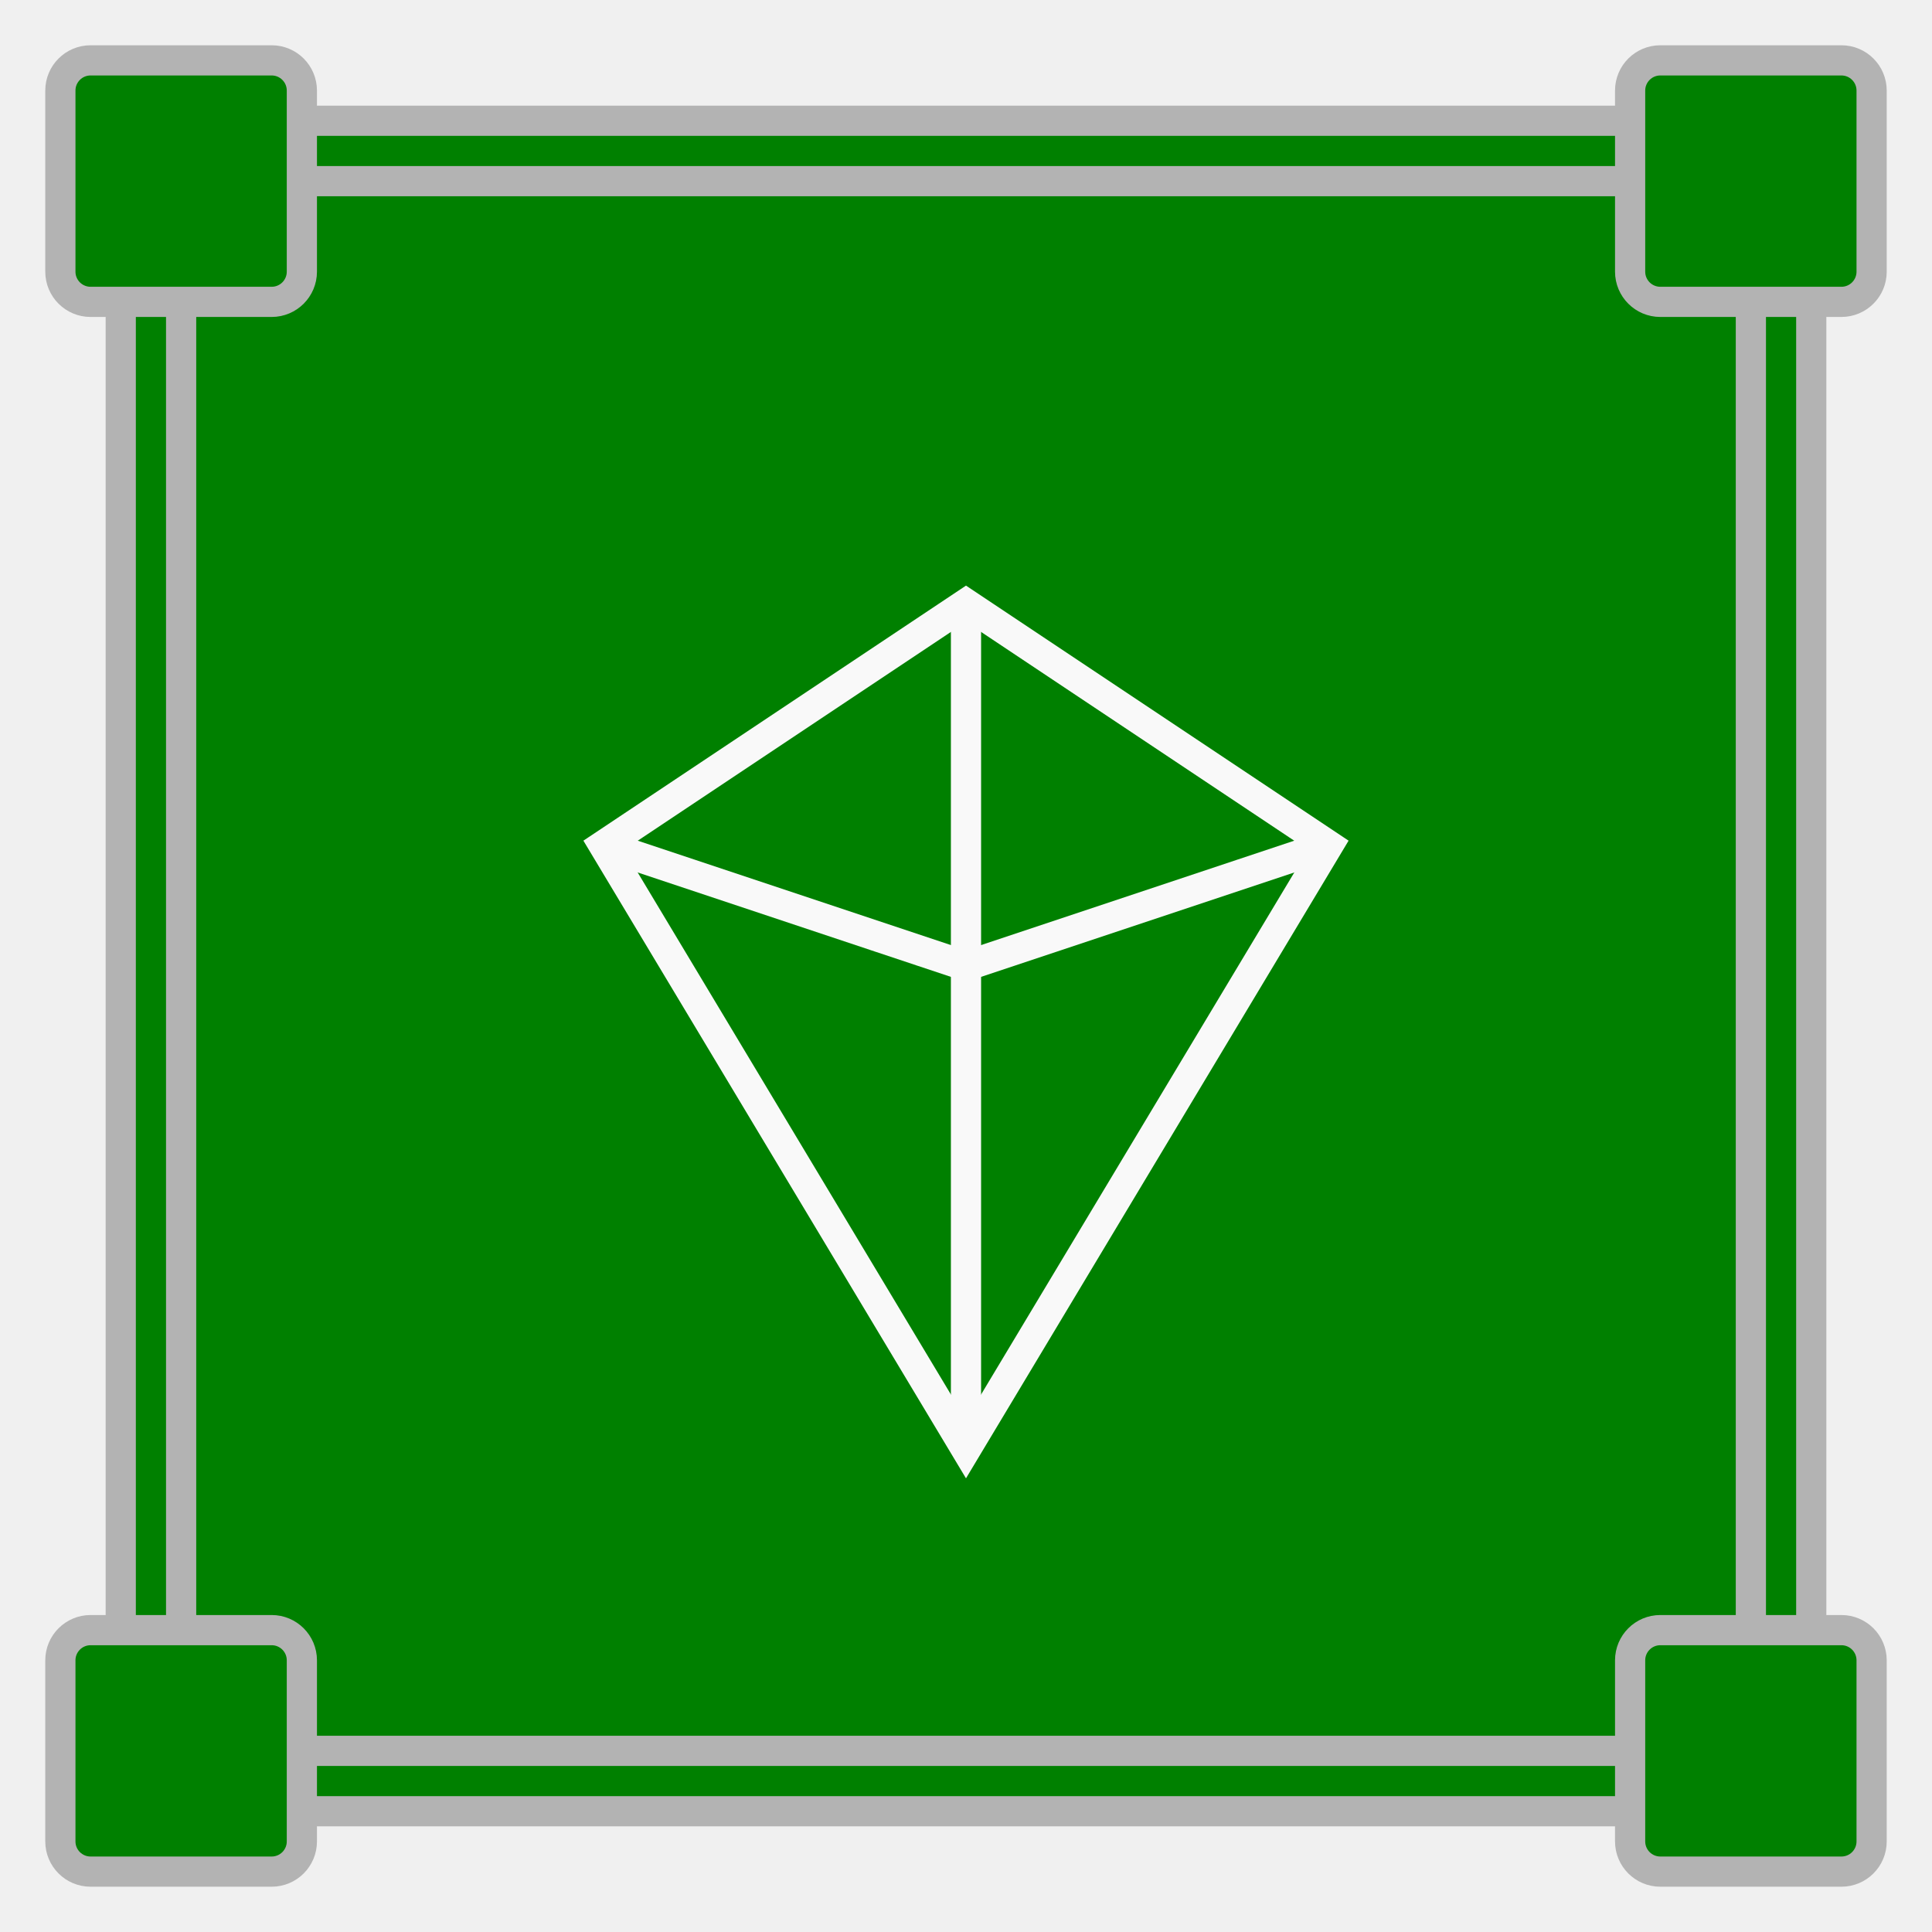
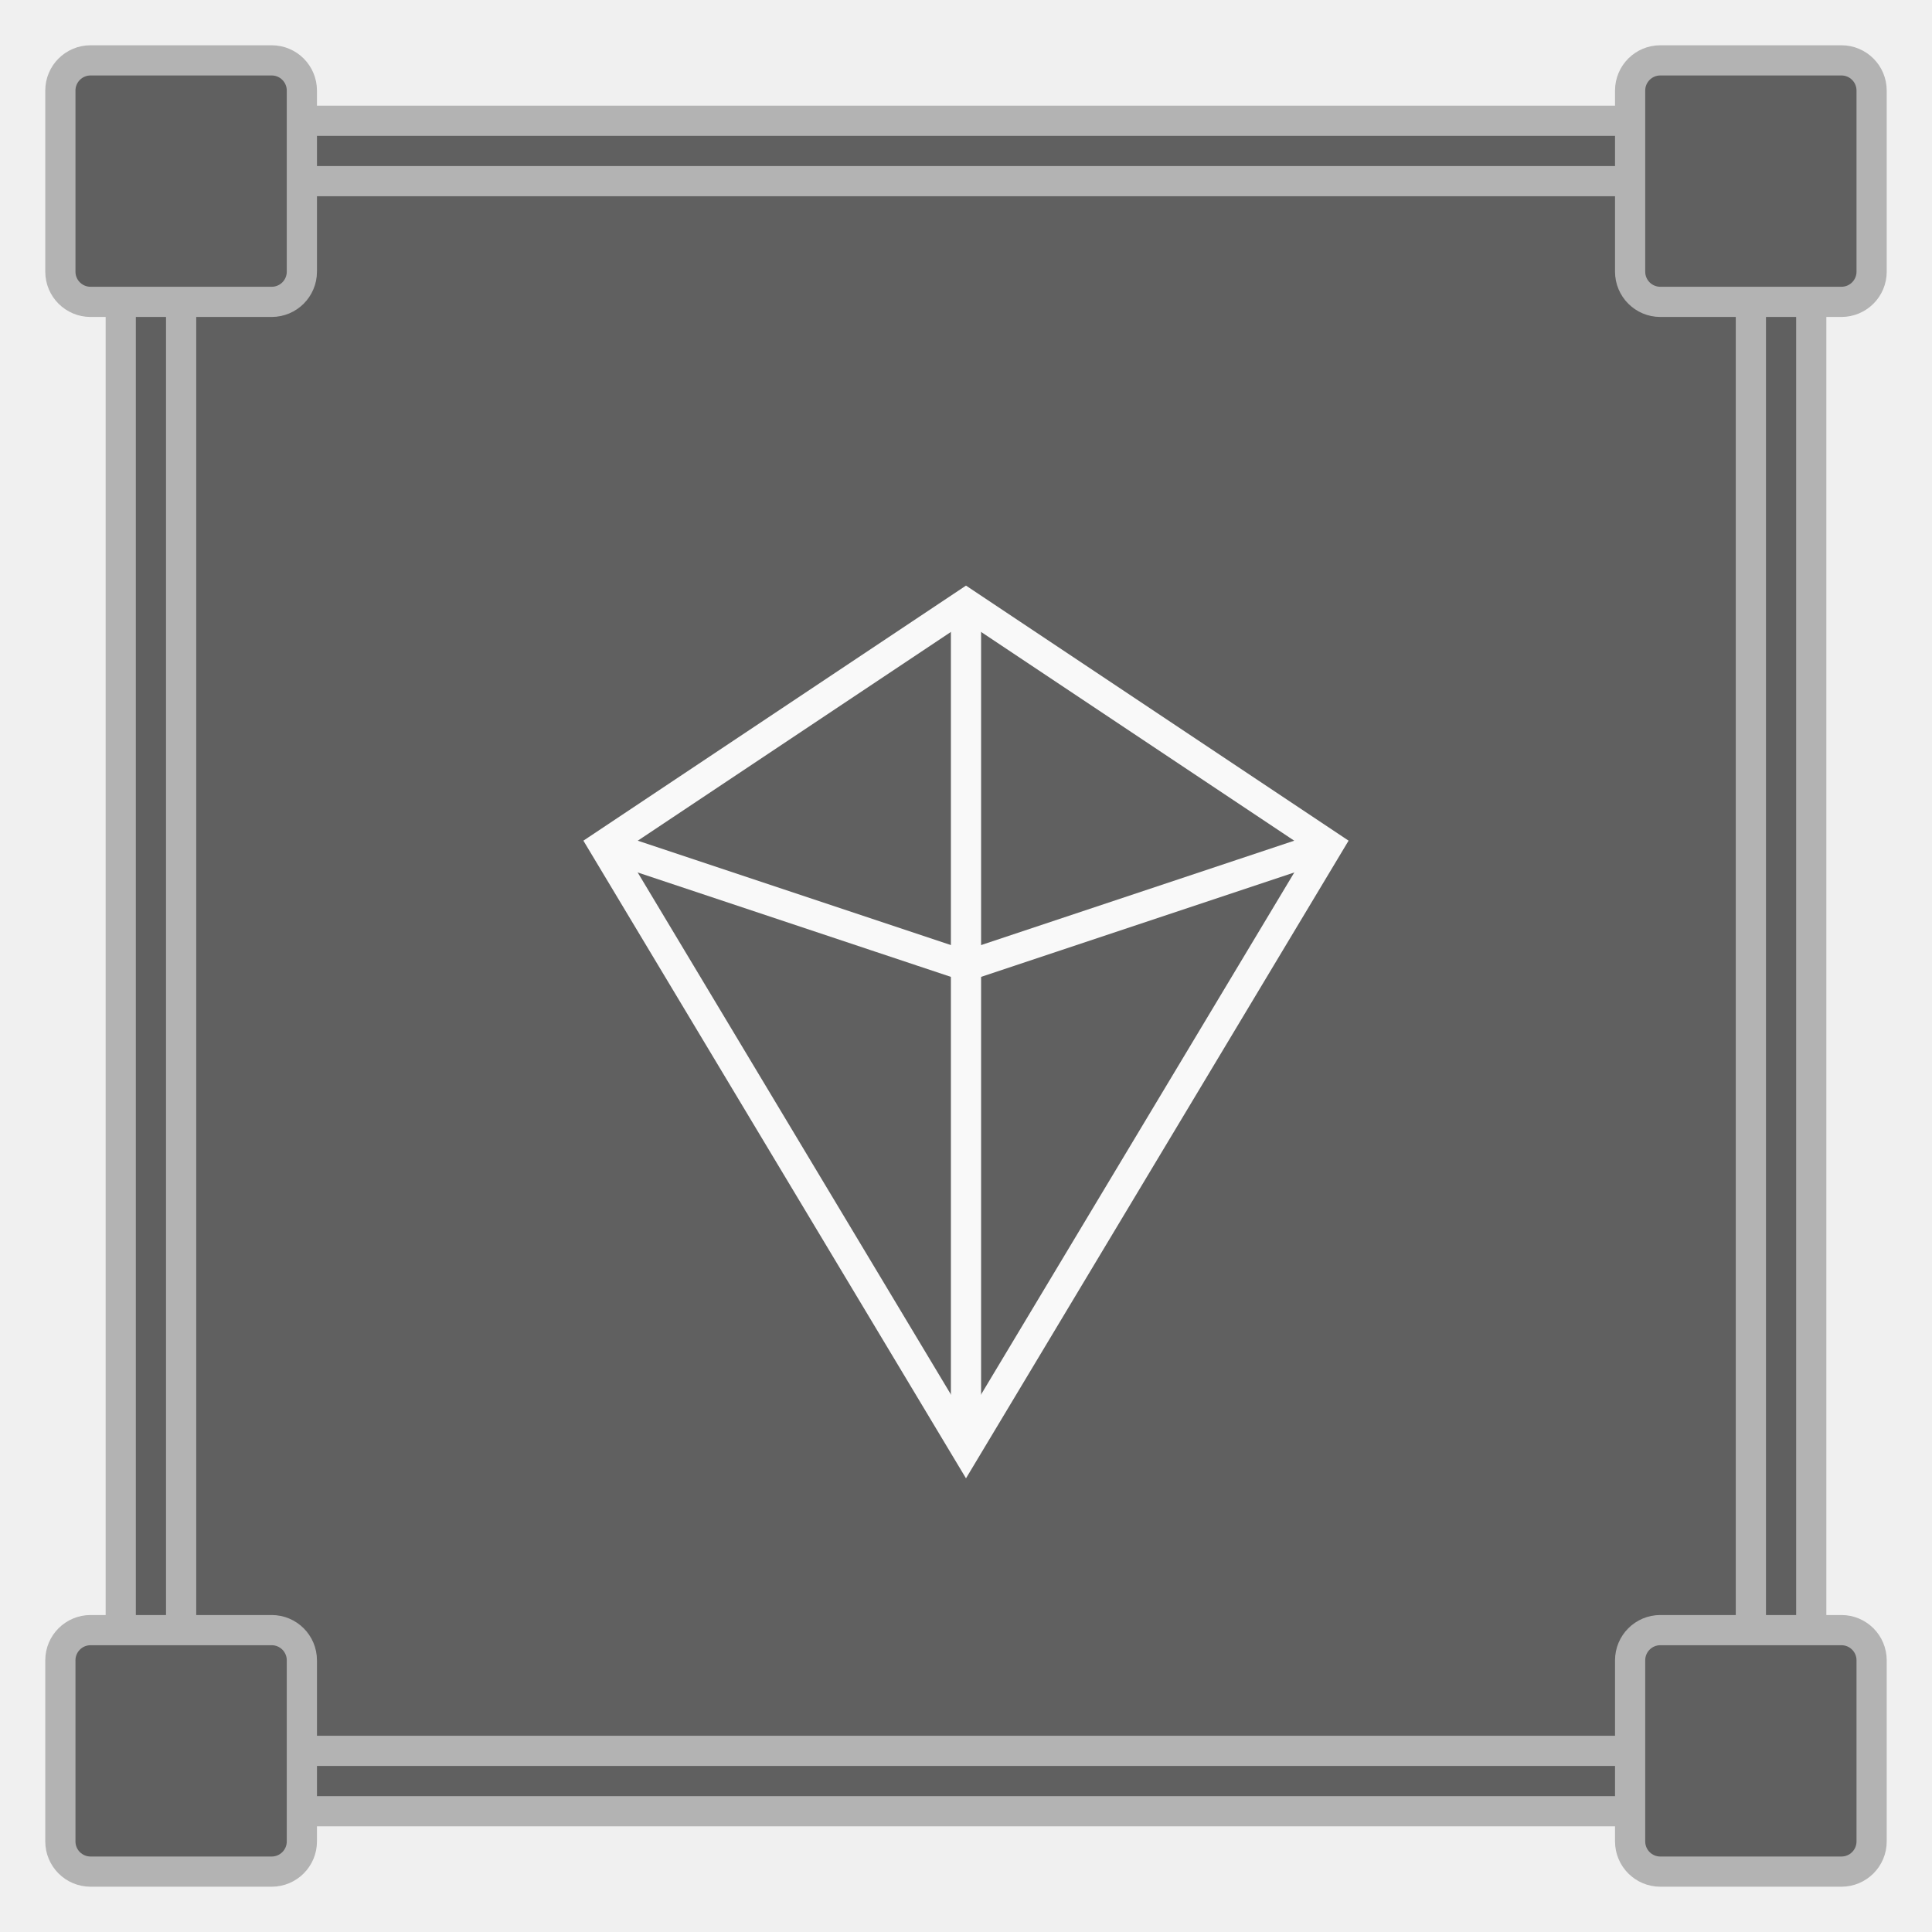
<svg xmlns="http://www.w3.org/2000/svg" width="512" height="512" viewBox="0 0 135.467 135.467" version="1.1" id="svg8">
  <defs id="defs2">
    <marker style="overflow:visible;" id="Arrow1Mend" refX="0.0" refY="0.0" orient="auto">
      <path transform="scale(0.4) rotate(180) translate(10,0)" style="fill-rule:evenodd;stroke:#ffffff;stroke-width:1pt;stroke-opacity:1;fill:#ffffff;fill-opacity:1" d="M 0.0,0.0 L 5.0,-5.0 L -12.5,0.0 L 5.0,5.0 L 0.0,0.0 z " id="path868" />
    </marker>
    <marker style="overflow:visible;" id="marker1227" refX="0.0" refY="0.0" orient="auto">
      <path transform="scale(0.8) rotate(180) translate(12.5,0)" style="fill-rule:evenodd;stroke:#ffffff;stroke-width:1pt;stroke-opacity:1;fill:#ffffff;fill-opacity:1" d="M 0.0,0.0 L 5.0,-5.0 L -12.5,0.0 L 5.0,5.0 L 0.0,0.0 z " id="path1225" />
    </marker>
    <marker style="overflow:visible;" id="Arrow1Lend" refX="0.0" refY="0.0" orient="auto">
      <path transform="scale(0.8) rotate(180) translate(12.5,0)" style="fill-rule:evenodd;stroke:#ffffff;stroke-width:1pt;stroke-opacity:1;fill:#ffffff;fill-opacity:1" d="M 0.0,0.0 L 5.0,-5.0 L -12.5,0.0 L 5.0,5.0 L 0.0,0.0 z " id="path862" />
    </marker>
  </defs>
  <g id="layer2">
-     <rect style="opacity:0.997;fill:#008000;fill-opacity:1;stroke:#b3b3b3;stroke-width:2.117;stroke-miterlimit:4;stroke-dasharray:none;stroke-opacity:1;stop-color:#000000" id="rect957" width="118.533" height="118.533" x="8.467" y="8.467" rx="8.467" ry="8.467" />
-     <rect style="opacity:0.997;fill:#008000;fill-opacity:1;stroke:#b3b3b3;stroke-width:2.117;stroke-miterlimit:4;stroke-dasharray:none;stroke-opacity:1;stop-color:#000000" id="rect1598" width="110.067" height="110.067" x="12.7" y="12.7" rx="2.117" ry="2.117" />
-     <rect style="opacity:0.997;fill:#008000;fill-opacity:1;stroke:#b3b3b3;stroke-width:2.117;stroke-miterlimit:4;stroke-dasharray:none;stroke-opacity:1;stop-color:#000000" id="rect1295" width="16.933" height="16.933" x="4.233" y="4.233" rx="2.117" ry="2.117" />
-     <rect style="opacity:0.997;fill:#008000;fill-opacity:1;stroke:#b3b3b3;stroke-width:2.117;stroke-miterlimit:4;stroke-dasharray:none;stroke-opacity:1;stop-color:#000000" id="rect1295-0" width="16.933" height="16.933" x="114.3" y="4.233" rx="2.117" ry="2.117" />
-     <rect style="opacity:0.997;fill:#008000;fill-opacity:1;stroke:#b3b3b3;stroke-width:2.117;stroke-miterlimit:4;stroke-dasharray:none;stroke-opacity:1;stop-color:#000000" id="rect1295-6" width="16.933" height="16.933" x="4.233" y="114.3" rx="2.117" ry="2.117" />
-     <rect style="opacity:0.997;fill:#008000;fill-opacity:1;stroke:#b3b3b3;stroke-width:2.117;stroke-miterlimit:4;stroke-dasharray:none;stroke-opacity:1;stop-color:#000000" id="rect1295-2" width="16.933" height="16.933" x="114.3" y="114.3" rx="2.117" ry="2.117" />
+     <rect style="opacity:0.997;fill:#606060;fill-opacity:1;stroke:#b3b3b3;stroke-width:2.117;stroke-miterlimit:4;stroke-dasharray:none;stroke-opacity:1;stop-color:#000000" id="rect957" width="118.533" height="118.533" x="8.467" y="8.467" rx="8.467" ry="8.467" />
+     <rect style="opacity:0.997;fill:#606060;fill-opacity:1;stroke:#b3b3b3;stroke-width:2.117;stroke-miterlimit:4;stroke-dasharray:none;stroke-opacity:1;stop-color:#000000" id="rect1598" width="110.067" height="110.067" x="12.7" y="12.7" rx="2.117" ry="2.117" />
+     <rect style="opacity:0.997;fill:#606060;fill-opacity:1;stroke:#b3b3b3;stroke-width:2.117;stroke-miterlimit:4;stroke-dasharray:none;stroke-opacity:1;stop-color:#000000" id="rect1295" width="16.933" height="16.933" x="4.233" y="4.233" rx="2.117" ry="2.117" />
+     <rect style="opacity:0.997;fill:#606060;fill-opacity:1;stroke:#b3b3b3;stroke-width:2.117;stroke-miterlimit:4;stroke-dasharray:none;stroke-opacity:1;stop-color:#000000" id="rect1295-0" width="16.933" height="16.933" x="114.3" y="4.233" rx="2.117" ry="2.117" />
+     <rect style="opacity:0.997;fill:#606060;fill-opacity:1;stroke:#b3b3b3;stroke-width:2.117;stroke-miterlimit:4;stroke-dasharray:none;stroke-opacity:1;stop-color:#000000" id="rect1295-6" width="16.933" height="16.933" x="4.233" y="114.3" rx="2.117" ry="2.117" />
+     <rect style="opacity:0.997;fill:#606060;fill-opacity:1;stroke:#b3b3b3;stroke-width:2.117;stroke-miterlimit:4;stroke-dasharray:none;stroke-opacity:1;stop-color:#000000" id="rect1295-2" width="16.933" height="16.933" x="114.3" y="114.3" rx="2.117" ry="2.117" />
  </g>
  <g id="layer1">
    <path style="opacity:0.997;fill:none;stroke:#f9f9f9;stroke-width:2.117;stroke-opacity:1;stop-color:#000000" d="m 67.733,42.333 -25.4,16.933 25.4,42.333 25.4,-42.333 z" id="path1136" />
    <path style="opacity:0.997;fill:none;stroke:#f9f9f9;stroke-width:2.117;stroke-opacity:1;stop-color:#000000" d="m 42.333,59.267 25.4,8.467 25.4,-8.467" id="path1138" />
    <path style="opacity:0.997;fill:none;stroke:#f9f9f9;stroke-width:2.117;stroke-opacity:1;stop-color:#000000" d="m 67.733,42.333 1e-6,59.267" id="path1140" />
  </g>
</svg>
